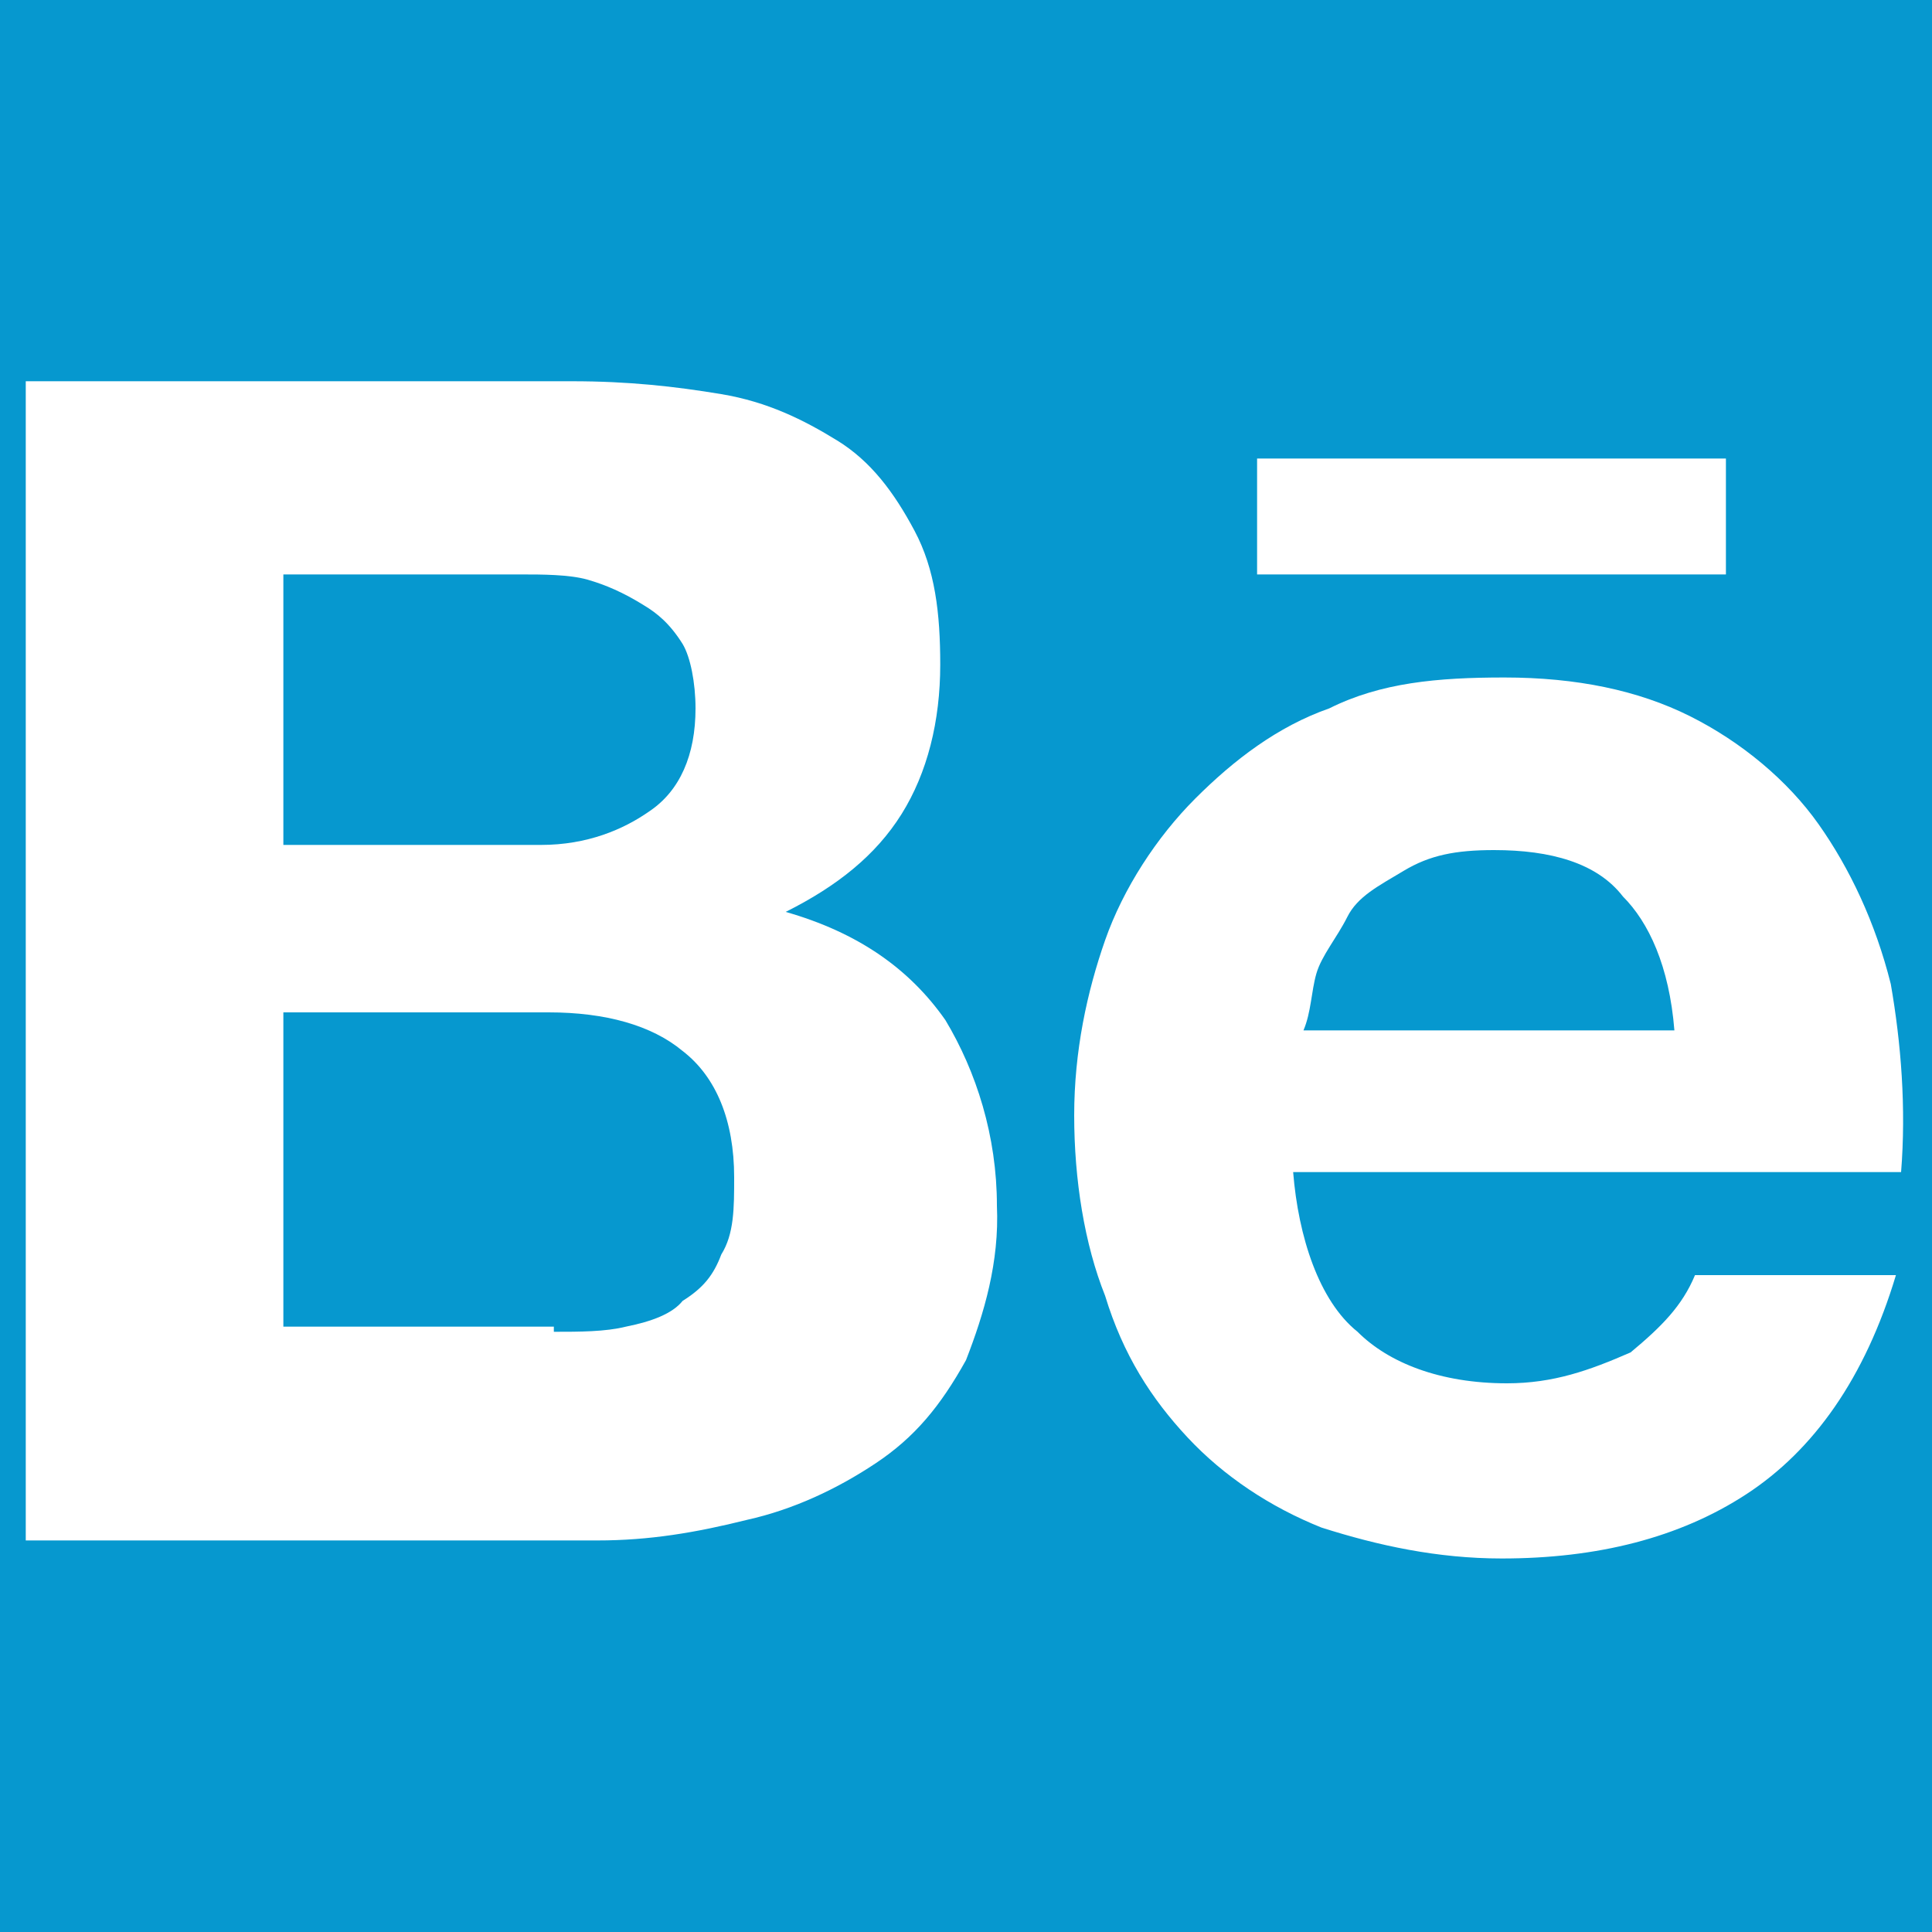
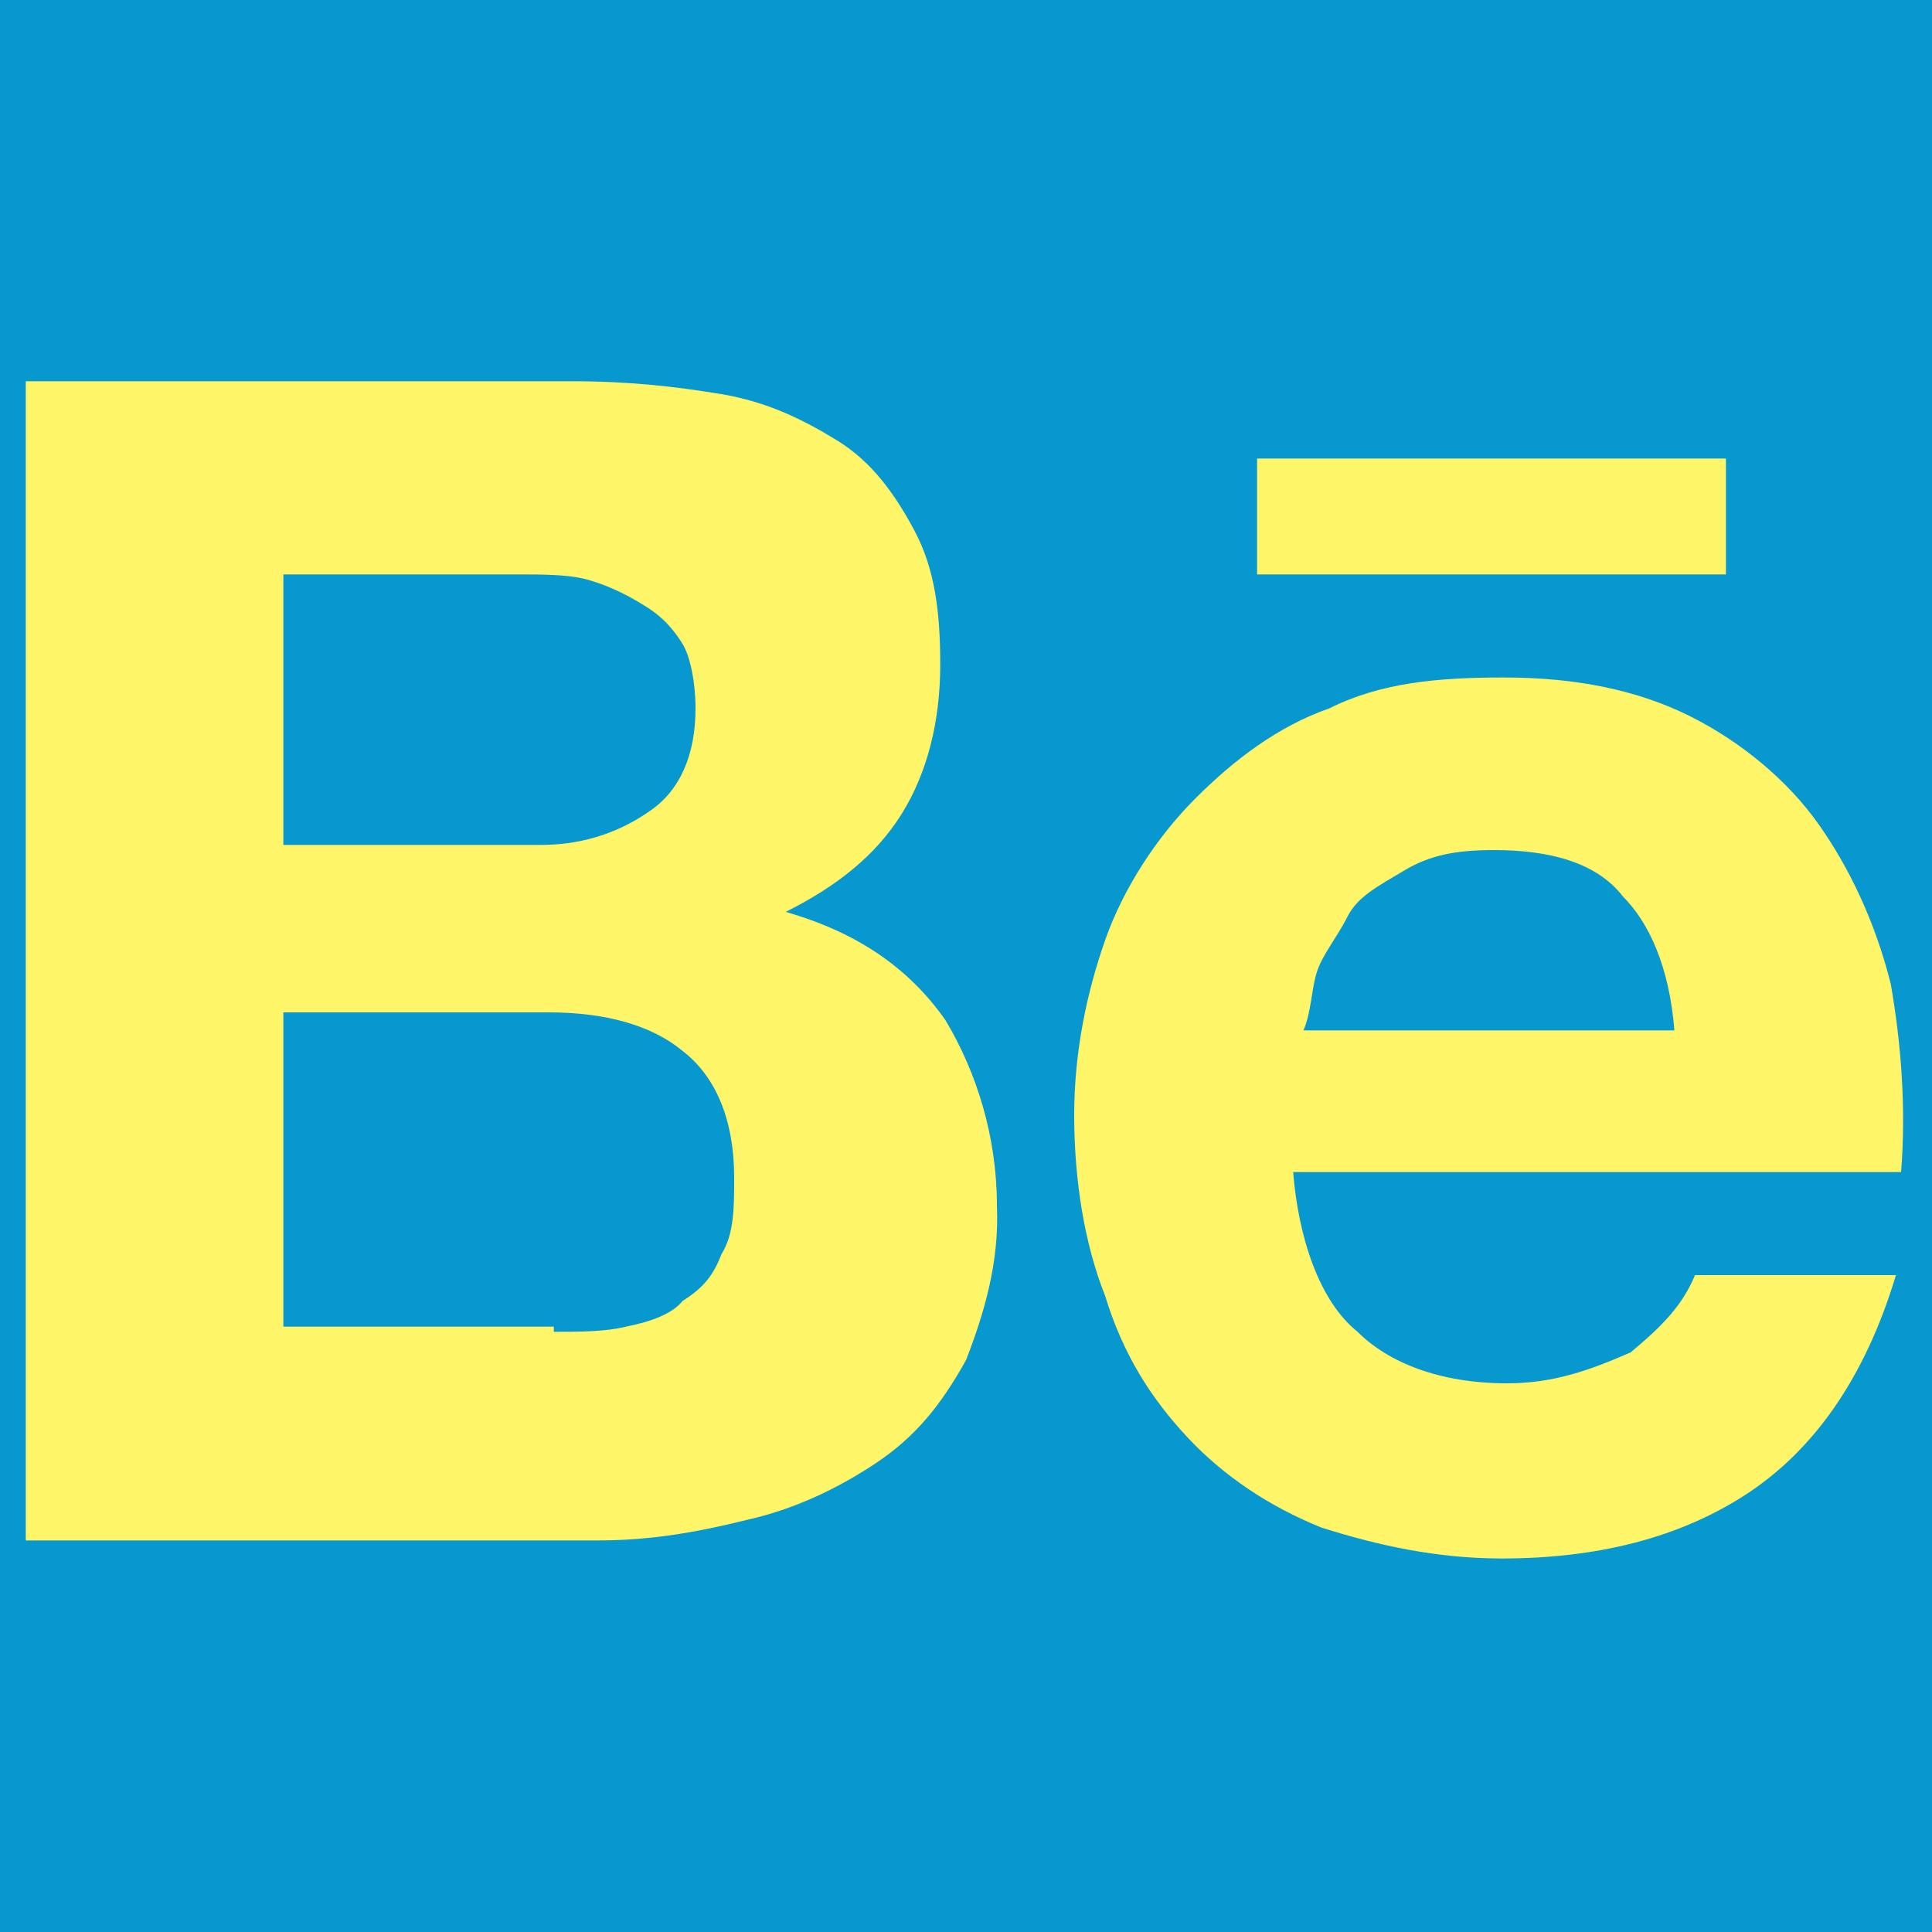
- <svg xmlns="http://www.w3.org/2000/svg" version="1.1" id="behance" x="0px" y="0px" viewBox="0 0 75 75" style="enable-background:new 0 0 75 75;" xml:space="preserve">
+ <svg xmlns="http://www.w3.org/2000/svg" version="1.1" id="behance" x="0px" y="0px" viewBox="0 0 150 150" style="enable-background:new 0 0 150 150;" xml:space="preserve">
  <style type="text/css">
	.st0{fill:#0698CF;}
+ 	.st1{fill:#FFF568;}
</style>
  <g id="behance-icon">
-     <path class="st0" d="M25.2,31.5c1.2-0.8,1.8-2.2,1.8-4c0-1-0.2-2-0.5-2.5c-0.5-0.8-1-1.2-1.5-1.5c-0.8-0.5-1.5-0.8-2.2-1   s-1.8-0.2-2.5-0.2H11v10.5h10C22.8,32.8,24.2,32.2,25.2,31.5z" />
-     <path class="st0" d="M58,33c-1.5,0-2.5,0.2-3.5,0.8s-1.8,1-2.2,1.8s-1,1.5-1.2,2.2s-0.2,1.5-0.5,2.2H65c-0.2-2.5-1-4.2-2-5.2   C62,33.5,60.2,33,58,33z" />
-     <path class="st0" d="M26.5,40.8c-1.2-1-3-1.5-5.2-1.5H11v12.2h10.5v0.2c1,0,2,0,2.8-0.2c1-0.2,1.8-0.5,2.2-1c0.8-0.5,1.2-1,1.5-1.8   c0.5-0.8,0.5-1.8,0.5-3C28.5,43.5,27.8,41.8,26.5,40.8z" />
-     <path class="st0" d="M0,0v75h75V0H0z M48.8,17.8H67v4.5H48.8V17.8z M37.5,52.8c-1,1.8-2,3-3.5,4s-3.2,1.8-5,2.2   c-2,0.5-3.8,0.8-5.8,0.8H1v-45h21.2c2.2,0,4,0.2,5.8,0.5s3.2,1,4.5,1.8s2.2,2,3,3.5s1,3.2,1,5.2c0,2.2-0.5,4.2-1.5,5.8   s-2.5,2.8-4.5,3.8c2.8,0.8,4.8,2.2,6.2,4.2c1.2,2,2,4.5,2,7.2C38.8,49,38.2,51,37.5,52.8z M73.8,45.5H50.2c0.2,2.5,1,5,2.5,6.2   c1.2,1.2,3.2,2,5.8,2c1.8,0,3.2-0.5,4.8-1.2c1.2-1,2-1.8,2.5-3h7.8c-1.2,4-3.2,6.8-5.8,8.5s-5.8,2.5-9.5,2.5c-2.5,0-4.8-0.5-7-1.2   c-2-0.8-3.8-2-5.2-3.5s-2.5-3.2-3.2-5.5c-0.8-2-1.2-4.5-1.2-7s0.5-4.8,1.2-6.8s2-4,3.5-5.5s3.2-2.8,5.2-3.5c2-1,4.2-1.2,6.8-1.2   c2.8,0,5.2,0.5,7.2,1.5s3.8,2.5,5,4.2s2.2,3.8,2.8,6.2C73.8,40.5,74,43,73.8,45.5z" />
+     <rect class="st0" width="150" height="150" />
+     <path class="st1" d="M75,105.6c-2,3.6-4,6-7,8s-6.4,3.6-10,4.4c-4,1-7.6,1.6-11.6,1.6H2v-90h42.4c4.4,0,8,0.4,11.6,1s6.4,2,9,3.6   s4.4,4,6,7s2,6.4,2,10.4c0,4.4-1,8.4-3,11.6s-5,5.6-9,7.6c5.6,1.6,9.6,4.4,12.4,8.4c2.4,4,4,9,4,14.4C77.6,98,76.4,102,75,105.6z" />
+     <path class="st1" d="M147.6,91h-47.2c0.4,5,2,10,5,12.4c2.4,2.4,6.4,4,11.6,4c3.6,0,6.4-1,9.6-2.4c2.4-2,4-3.6,5-6h15.6   c-2.4,8-6.4,13.6-11.6,17s-11.6,5-19,5c-5,0-9.6-1-14-2.4c-4-1.6-7.6-4-10.4-7s-5-6.4-6.4-11c-1.6-4-2.4-9-2.4-14s1-9.6,2.4-13.6   s4-8,7-11s6.4-5.6,10.4-7c4-2,8.4-2.4,13.6-2.4c5.6,0,10.4,1,14.4,3c4,2,7.6,5,10,8.4s4.4,7.6,5.6,12.4C147.6,81,148,86,147.6,91z" />
+     <path class="st0" d="M50.4,63c2.4-1.6,3.6-4.4,3.6-8c0-2-0.4-4-1-5c-1-1.6-2-2.4-3-3c-1.6-1-3-1.6-4.4-2s-3.6-0.4-5-0.4H22v21h20   C45.6,65.6,48.4,64.4,50.4,63z" />
+     <path class="st0" d="M116,66c-3,0-5,0.4-7,1.6s-3.6,2-4.4,3.6s-2,3-2.4,4.4s-0.4,3-1,4.4H130c-0.4-5-2-8.4-4-10.4   C124,67,120.4,66,116,66z" />
+     <path class="st0" d="M53,81.6c-2.4-2-6-3-10.4-3H22V103h21v0.4c2,0,4,0,5.6-0.4c2-0.4,3.6-1,4.4-2c1.6-1,2.4-2,3-3.6   c1-1.6,1-3.6,1-6C57,87,55.6,83.6,53,81.6z" />
+     <rect x="97.6" y="35.6" class="st1" width="36.4" height="9" />
  </g>
</svg>
